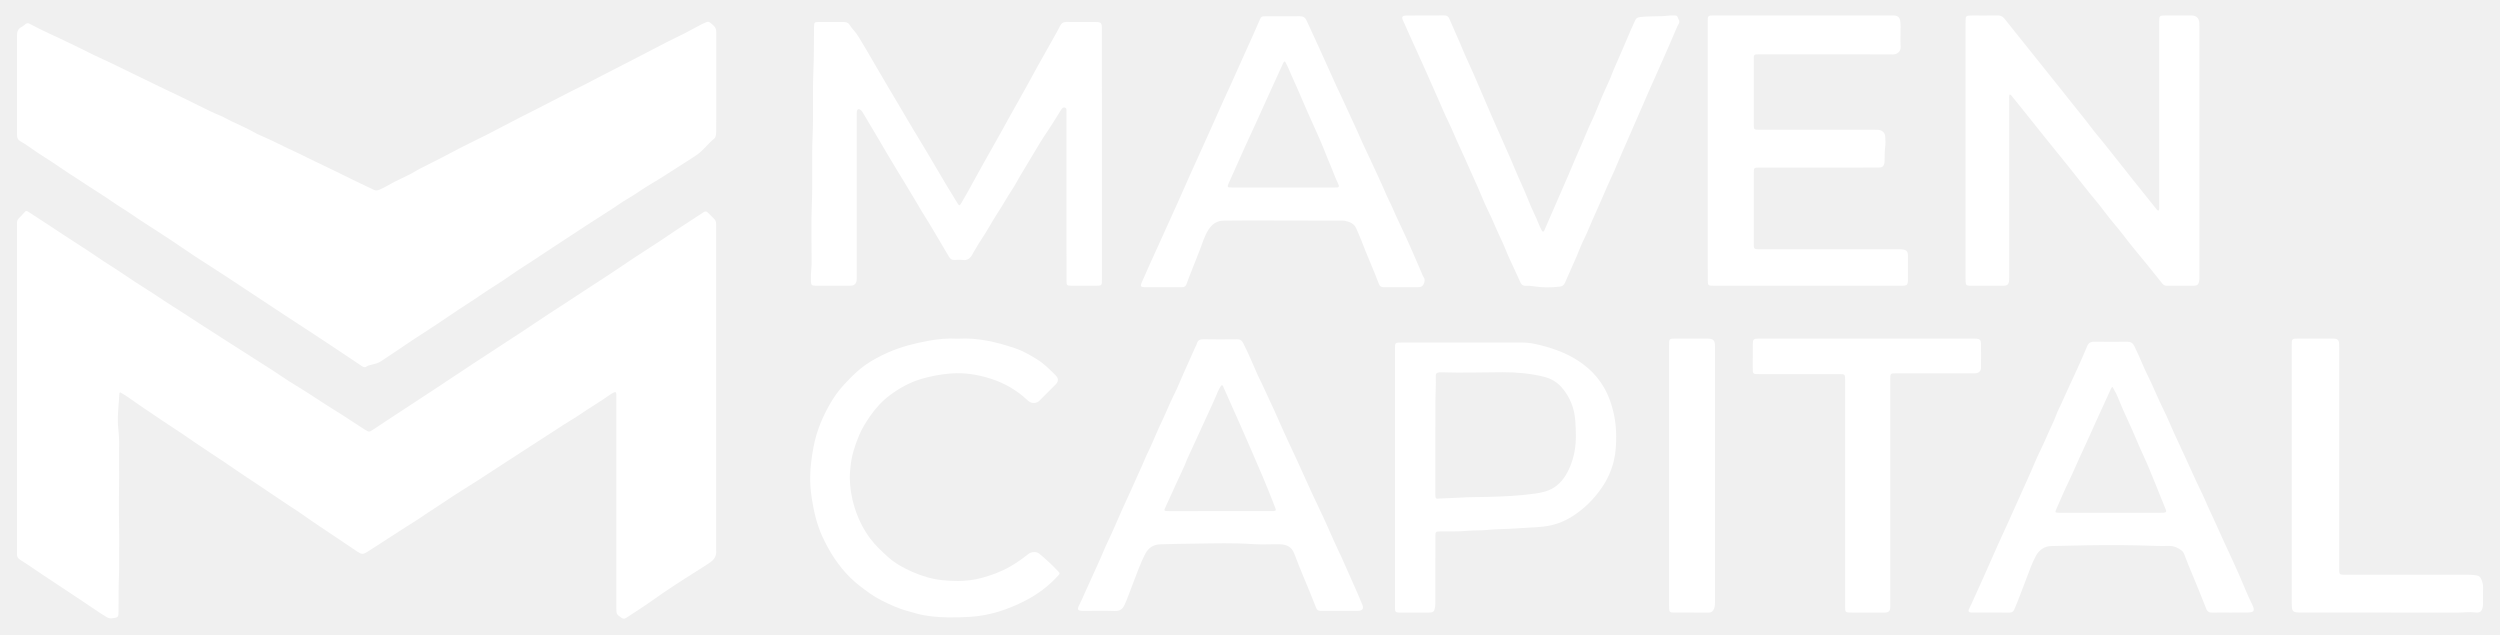
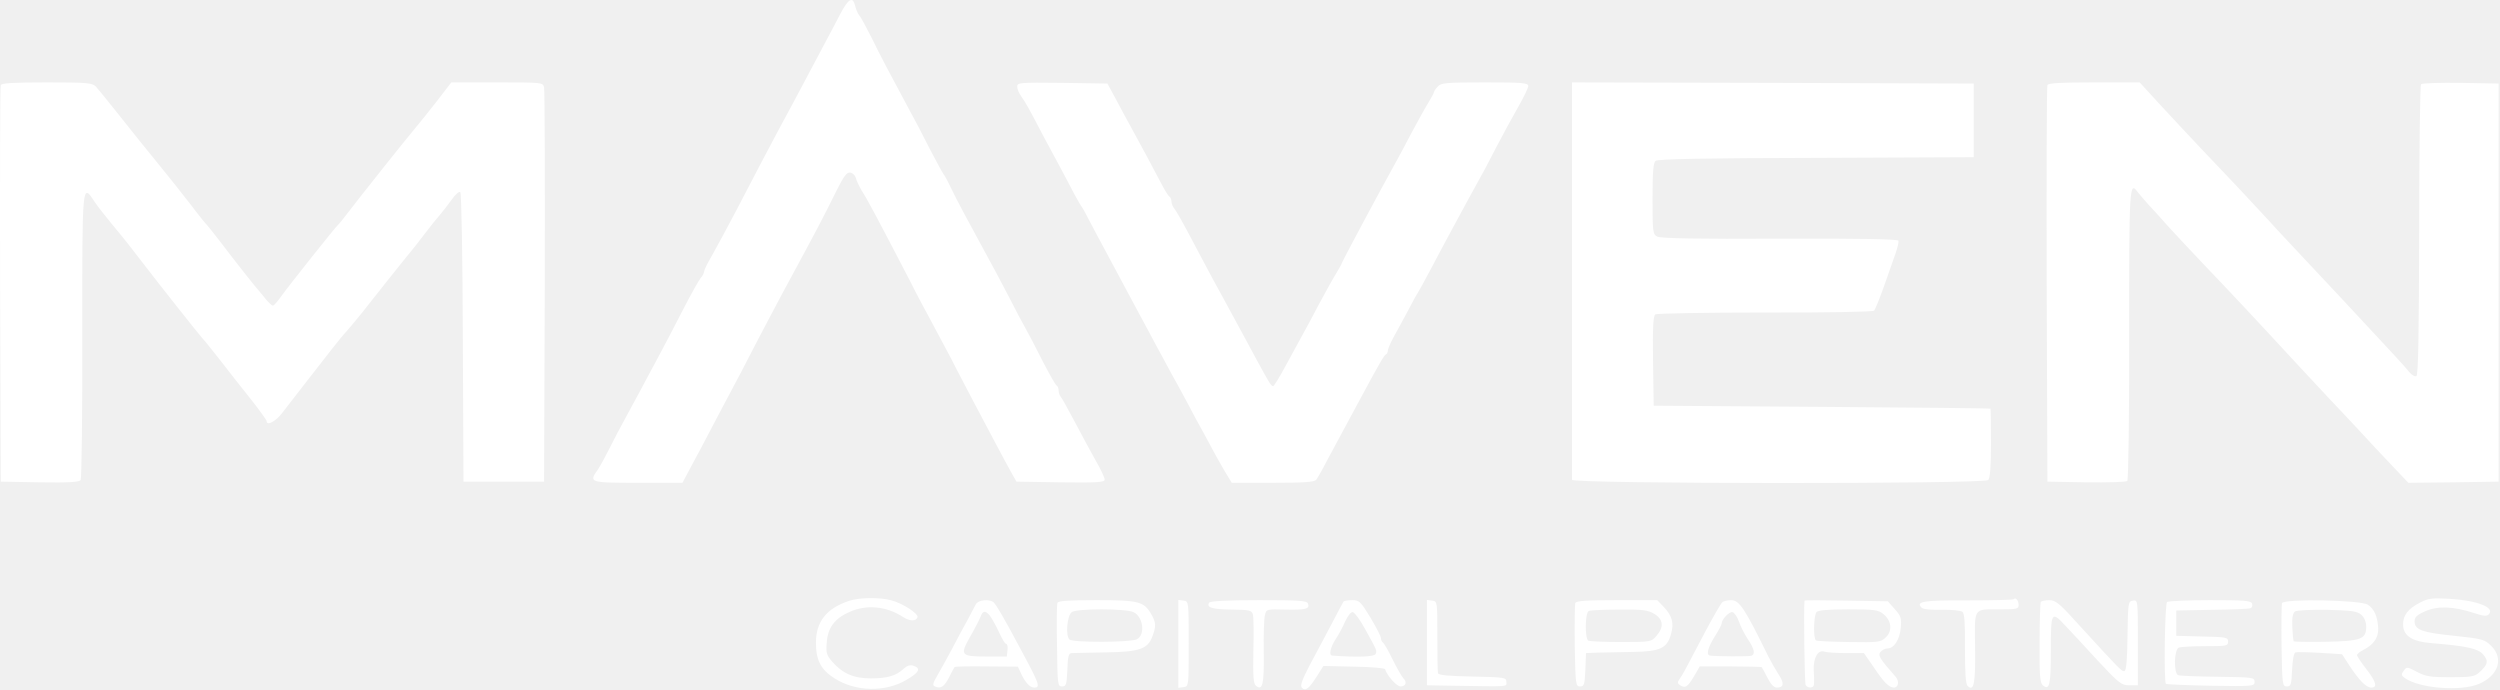
- <svg xmlns="http://www.w3.org/2000/svg" width="138" height="35" viewBox="0 0 138 35" fill="none">
-   <path d="M6.621 21.652C6.6 21.698 6.589 21.711 6.589 21.724C6.559 22.384 6.454 23.04 6.534 23.706C6.587 24.152 6.581 24.603 6.572 25.053C6.565 25.444 6.577 25.834 6.576 26.225C6.575 26.652 6.569 27.08 6.566 27.507C6.565 27.861 6.565 28.214 6.567 28.568C6.57 28.885 6.579 29.202 6.579 29.519C6.578 29.858 6.583 30.197 6.575 30.535C6.565 30.933 6.587 31.331 6.569 31.73C6.538 32.399 6.549 33.072 6.544 33.743C6.542 34.076 6.524 34.091 6.18 34.13C6.071 34.142 5.982 34.123 5.888 34.066C5.427 33.786 4.99 33.47 4.539 33.176C4.068 32.87 3.609 32.548 3.136 32.245C2.602 31.904 2.082 31.54 1.555 31.186C1.408 31.087 1.26 30.989 1.109 30.897C0.981 30.819 0.926 30.711 0.937 30.564C0.942 30.505 0.937 30.446 0.937 30.387C0.937 24.432 0.937 18.477 0.937 12.522C0.937 12.456 0.94 12.389 0.937 12.322C0.931 12.203 0.974 12.11 1.06 12.027C1.156 11.935 1.25 11.841 1.334 11.737C1.424 11.625 1.464 11.625 1.597 11.711C1.943 11.936 2.29 12.162 2.635 12.389C3.265 12.801 3.888 13.221 4.524 13.624C5.06 13.963 5.574 14.338 6.113 14.673C6.708 15.045 7.276 15.456 7.871 15.828C8.258 16.068 8.641 16.32 9.021 16.575C9.363 16.804 9.716 17.02 10.062 17.243C10.384 17.451 10.704 17.664 11.027 17.872C11.343 18.077 11.66 18.277 11.978 18.48C12.058 18.531 12.136 18.587 12.217 18.638C13.157 19.237 14.098 19.835 15.037 20.436C15.341 20.631 15.636 20.841 15.94 21.036C16.258 21.239 16.584 21.428 16.9 21.63C17.304 21.888 17.703 22.155 18.106 22.413C18.361 22.577 18.621 22.731 18.876 22.894C19.18 23.089 19.482 23.288 19.785 23.485C19.903 23.562 20.02 23.637 20.138 23.713C20.363 23.86 20.378 23.859 20.592 23.717C20.973 23.464 21.355 23.212 21.738 22.96C22.483 22.471 23.23 21.98 23.977 21.492C24.706 21.016 25.424 20.524 26.154 20.05C26.736 19.672 27.315 19.291 27.896 18.911C28.434 18.559 28.976 18.215 29.505 17.852C30.058 17.472 30.627 17.115 31.189 16.747C31.559 16.504 31.928 16.26 32.3 16.018C32.684 15.768 33.068 15.522 33.451 15.27C33.974 14.924 34.491 14.571 35.014 14.226C35.483 13.917 35.957 13.616 36.425 13.307C36.757 13.088 37.084 12.861 37.416 12.642C37.891 12.33 38.369 12.024 38.844 11.711C38.937 11.65 39.007 11.66 39.077 11.739C39.086 11.75 39.097 11.76 39.108 11.77C39.592 12.26 39.529 12.082 39.53 12.764C39.531 18.564 39.531 24.364 39.531 30.164C39.531 30.237 39.525 30.312 39.532 30.385C39.562 30.686 39.42 30.897 39.185 31.056C38.927 31.229 38.665 31.394 38.402 31.56C37.577 32.08 36.759 32.606 35.967 33.174C35.511 33.501 35.032 33.794 34.566 34.107C34.472 34.169 34.395 34.166 34.303 34.101C34.024 33.903 34.022 33.906 34.022 33.547C34.022 29.69 34.022 25.833 34.022 21.976C34.022 21.902 34.026 21.828 34.02 21.754C34.009 21.635 33.971 21.617 33.861 21.676C33.796 21.711 33.73 21.747 33.671 21.789C33.137 22.172 32.565 22.496 32.026 22.871C31.748 23.065 31.45 23.23 31.163 23.414C30.568 23.797 29.974 24.183 29.38 24.568C28.816 24.933 28.253 25.297 27.689 25.663C27.256 25.944 26.826 26.229 26.392 26.508C25.795 26.89 25.186 27.255 24.602 27.655C24.163 27.956 23.708 28.229 23.273 28.534C23.014 28.716 22.738 28.875 22.471 29.047C21.745 29.514 21.02 29.983 20.295 30.451C20.041 30.615 19.959 30.608 19.714 30.442C19.022 29.974 18.327 29.513 17.635 29.047C17.329 28.841 17.023 28.637 16.724 28.419C16.48 28.241 16.22 28.084 15.968 27.917C15.636 27.696 15.304 27.476 14.975 27.252C14.53 26.949 14.083 26.649 13.632 26.355C13.224 26.091 12.829 25.804 12.425 25.534C11.867 25.16 11.303 24.797 10.749 24.418C10.353 24.147 9.96 23.871 9.556 23.612C9.201 23.386 8.857 23.144 8.507 22.911C8.133 22.661 7.759 22.411 7.391 22.15C7.147 21.976 6.902 21.8 6.621 21.652Z" fill="white" />
-   <path d="M0.94 4.678C0.94 3.776 0.944 2.875 0.938 1.973C0.936 1.742 0.999 1.569 1.22 1.473C1.253 1.458 1.281 1.432 1.309 1.408C1.499 1.25 1.515 1.244 1.737 1.365C2.373 1.71 3.042 1.989 3.69 2.309C4.087 2.505 4.491 2.686 4.884 2.89C5.297 3.104 5.725 3.286 6.145 3.487C6.531 3.672 6.913 3.864 7.299 4.049C7.905 4.339 8.505 4.639 9.111 4.928C9.744 5.23 10.38 5.527 11.005 5.845C11.392 6.043 11.786 6.233 12.188 6.397C12.387 6.479 12.568 6.595 12.76 6.687C13.192 6.895 13.634 7.078 14.052 7.316C14.237 7.422 14.436 7.504 14.632 7.589C15.228 7.849 15.798 8.163 16.393 8.423C16.594 8.51 16.787 8.622 16.987 8.717C17.499 8.964 18.013 9.208 18.524 9.456C18.903 9.64 19.278 9.828 19.657 10.012C19.982 10.17 20.311 10.319 20.636 10.478C20.746 10.532 20.843 10.513 20.952 10.468C21.233 10.354 21.486 10.184 21.755 10.048C22.045 9.902 22.336 9.759 22.63 9.62C22.804 9.539 22.959 9.424 23.13 9.337C23.713 9.035 24.306 8.752 24.884 8.439C25.54 8.083 26.217 7.77 26.881 7.432C27.472 7.13 28.058 6.817 28.648 6.513C29.002 6.33 29.36 6.153 29.715 5.972C30.307 5.669 30.896 5.362 31.488 5.06C31.876 4.862 32.272 4.68 32.654 4.471C33.023 4.269 33.405 4.09 33.776 3.892C34.161 3.688 34.552 3.494 34.938 3.295C35.554 2.976 36.168 2.653 36.786 2.336C37.122 2.164 37.463 2.007 37.799 1.836C38.087 1.688 38.371 1.531 38.659 1.378C38.718 1.347 38.775 1.309 38.838 1.291C38.951 1.258 39.052 1.143 39.188 1.244C39.356 1.369 39.526 1.49 39.535 1.728C39.538 1.78 39.538 1.831 39.538 1.883C39.538 3.648 39.538 5.415 39.536 7.18C39.536 7.268 39.532 7.357 39.521 7.445C39.511 7.518 39.491 7.595 39.432 7.643C39.083 7.927 38.825 8.305 38.448 8.561C38.113 8.789 37.766 9 37.425 9.219C36.94 9.53 36.46 9.848 35.962 10.137C35.496 10.408 35.066 10.736 34.596 11.002C34.314 11.162 34.054 11.359 33.781 11.536C33.31 11.84 32.836 12.139 32.365 12.444C31.777 12.826 31.197 13.218 30.607 13.597C30.049 13.957 29.505 14.337 28.942 14.69C28.405 15.028 27.898 15.413 27.359 15.746C26.813 16.084 26.294 16.462 25.751 16.806C25.179 17.17 24.623 17.562 24.057 17.937C23.633 18.219 23.202 18.491 22.776 18.771C22.449 18.986 22.128 19.207 21.803 19.426C21.534 19.607 21.266 19.789 20.993 19.965C20.855 20.054 20.692 20.085 20.535 20.127C20.429 20.156 20.319 20.168 20.224 20.238C20.131 20.306 20.043 20.255 19.96 20.199C19.703 20.027 19.444 19.854 19.187 19.682C18.406 19.164 17.629 18.638 16.841 18.13C16.085 17.642 15.334 17.146 14.584 16.648C13.841 16.154 13.095 15.662 12.349 15.174C11.805 14.819 11.256 14.474 10.713 14.117C10.27 13.825 9.838 13.517 9.394 13.226C8.846 12.864 8.29 12.512 7.74 12.154C7.419 11.945 7.11 11.716 6.782 11.517C6.366 11.263 5.978 10.97 5.564 10.711C5.125 10.437 4.697 10.148 4.264 9.866C3.961 9.668 3.653 9.478 3.358 9.27C2.779 8.863 2.163 8.51 1.589 8.093C1.44 7.985 1.283 7.887 1.123 7.796C0.984 7.717 0.938 7.606 0.939 7.45C0.942 6.525 0.94 5.601 0.94 4.678Z" fill="white" />
-   <path d="M60.827 8.536C60.827 10.826 60.827 13.116 60.827 15.407C60.827 15.773 60.827 15.773 60.459 15.773C60.016 15.773 59.573 15.774 59.129 15.771C58.896 15.77 58.873 15.749 58.872 15.519C58.87 15.068 58.871 14.617 58.871 14.167C58.871 11.544 58.871 8.922 58.87 6.299C58.87 6.225 58.87 6.151 58.867 6.078C58.865 6.017 58.859 5.956 58.784 5.939C58.722 5.925 58.666 5.942 58.624 5.992C58.597 6.026 58.57 6.063 58.547 6.1C58.315 6.468 58.094 6.844 57.849 7.203C57.533 7.667 57.245 8.148 56.961 8.631C56.674 9.121 56.368 9.601 56.092 10.098C55.916 10.413 55.703 10.709 55.523 11.021C55.232 11.526 54.894 12.003 54.609 12.512C54.426 12.841 54.208 13.149 54.01 13.469C53.909 13.631 53.814 13.798 53.717 13.964C53.697 13.995 53.682 14.029 53.664 14.062C53.552 14.265 53.399 14.384 53.147 14.351C52.994 14.331 52.836 14.343 52.681 14.349C52.548 14.354 52.46 14.3 52.392 14.185C52.038 13.58 51.681 12.978 51.32 12.375C51.123 12.046 50.907 11.727 50.72 11.393C50.55 11.09 50.36 10.8 50.185 10.501C49.957 10.112 49.72 9.73 49.485 9.347C49.125 8.763 48.785 8.166 48.436 7.576C48.173 7.131 47.908 6.687 47.644 6.245C47.602 6.175 47.559 6.104 47.491 6.057C47.395 5.993 47.315 6.026 47.3 6.14C47.289 6.219 47.292 6.302 47.292 6.383C47.292 9.323 47.292 12.265 47.292 15.205C47.292 15.294 47.296 15.383 47.288 15.471C47.268 15.654 47.152 15.765 46.967 15.77C46.715 15.777 46.464 15.773 46.212 15.773C45.813 15.773 45.414 15.775 45.015 15.771C44.808 15.769 44.767 15.728 44.763 15.525C44.76 15.281 44.76 15.038 44.786 14.795C44.8 14.671 44.802 14.545 44.802 14.419C44.803 13.377 44.769 12.333 44.813 11.293C44.866 10.023 44.8 8.752 44.856 7.483C44.909 6.294 44.849 5.105 44.899 3.918C44.935 3.098 44.923 2.279 44.935 1.46C44.939 1.242 44.962 1.217 45.178 1.216C45.636 1.213 46.095 1.216 46.553 1.214C46.685 1.214 46.813 1.24 46.885 1.355C47.03 1.588 47.237 1.772 47.378 2.008C47.681 2.514 47.99 3.017 48.28 3.532C48.49 3.905 48.718 4.268 48.929 4.641C49.206 5.128 49.509 5.599 49.786 6.085C50.229 6.859 50.702 7.617 51.159 8.384C51.522 8.993 51.878 9.605 52.24 10.213C52.439 10.549 52.644 10.882 52.851 11.214C52.948 11.37 52.971 11.369 53.067 11.205C53.328 10.76 53.581 10.309 53.826 9.854C54.123 9.302 54.437 8.759 54.743 8.213C54.906 7.924 55.068 7.635 55.231 7.345C55.577 6.727 55.91 6.102 56.266 5.488C56.61 4.894 56.927 4.286 57.261 3.686C57.561 3.143 57.868 2.605 58.171 2.065C58.286 1.859 58.405 1.655 58.509 1.444C58.586 1.288 58.688 1.21 58.871 1.212C59.411 1.219 59.95 1.213 60.489 1.216C60.773 1.217 60.824 1.267 60.824 1.555C60.825 2.758 60.825 3.963 60.825 5.167C60.827 6.29 60.827 7.412 60.827 8.536Z" fill="white" />
-   <path d="M119.164 11.621C119.203 11.519 119.186 11.423 119.186 11.328C119.187 7.967 119.187 4.604 119.187 1.243C119.187 0.854 119.187 0.854 119.577 0.854C120.042 0.854 120.508 0.852 120.973 0.854C121.232 0.855 121.38 0.994 121.402 1.255C121.408 1.329 121.406 1.403 121.406 1.477C121.406 6.064 121.406 10.652 121.406 15.24C121.406 15.336 121.41 15.434 121.393 15.527C121.363 15.7 121.282 15.77 121.107 15.771C120.611 15.775 120.117 15.771 119.621 15.774C119.508 15.775 119.424 15.734 119.354 15.646C119.074 15.294 118.793 14.943 118.509 14.593C118.092 14.077 117.656 13.574 117.258 13.044C116.908 12.578 116.51 12.15 116.165 11.68C115.899 11.318 115.601 10.979 115.32 10.628C114.915 10.121 114.513 9.61 114.108 9.103C113.683 8.574 113.255 8.047 112.829 7.519C112.455 7.054 112.084 6.586 111.71 6.12C111.511 5.872 111.315 5.623 111.113 5.379C111.065 5.32 111.028 5.243 110.935 5.212C110.89 5.312 110.908 5.408 110.908 5.5C110.906 8.714 110.906 11.928 110.906 15.141C110.906 15.259 110.912 15.378 110.902 15.496C110.884 15.694 110.801 15.771 110.602 15.773C109.982 15.775 109.361 15.776 108.739 15.773C108.548 15.771 108.51 15.727 108.5 15.535C108.496 15.468 108.499 15.401 108.499 15.335C108.499 10.644 108.499 5.952 108.499 1.261C108.499 0.855 108.499 0.855 108.896 0.855C109.354 0.855 109.812 0.86 110.27 0.852C110.424 0.85 110.538 0.9 110.636 1.017C110.826 1.243 111 1.483 111.188 1.71C111.442 2.018 111.686 2.333 111.936 2.643C112.227 3.005 112.517 3.368 112.806 3.731C113.34 4.399 113.879 5.064 114.407 5.736C114.753 6.176 115.114 6.607 115.449 7.056C115.669 7.352 115.916 7.628 116.146 7.916C116.684 8.591 117.216 9.27 117.754 9.945C118.186 10.487 118.621 11.027 119.055 11.569C119.078 11.594 119.104 11.62 119.164 11.621Z" fill="white" />
-   <path d="M94.266 8.312C94.266 5.948 94.266 3.582 94.266 1.218C94.266 0.853 94.266 0.852 94.636 0.852C97.911 0.852 101.185 0.852 104.46 0.852C104.783 0.852 104.882 0.944 104.907 1.278C104.916 1.396 104.911 1.515 104.911 1.633C104.911 1.95 104.898 2.269 104.916 2.585C104.93 2.832 104.736 3.007 104.49 3.005C103.041 2.994 101.593 3 100.144 3C99.146 3 98.147 3 97.151 3C97.085 3 97.017 3.001 96.951 3.002C96.862 3.004 96.814 3.047 96.811 3.137C96.81 3.196 96.809 3.255 96.809 3.314C96.809 4.489 96.809 5.664 96.809 6.839C96.809 7.161 96.81 7.162 97.124 7.162C99.224 7.162 101.322 7.162 103.422 7.162C103.504 7.162 103.584 7.16 103.666 7.165C103.898 7.179 104.056 7.327 104.067 7.557C104.076 7.741 104.086 7.928 104.062 8.11C104.032 8.338 104.034 8.567 104.031 8.795C104.031 8.847 104.031 8.899 104.025 8.95C103.996 9.175 103.919 9.247 103.695 9.249C103.23 9.251 102.764 9.25 102.298 9.25C100.597 9.25 98.898 9.25 97.198 9.25C97.176 9.25 97.153 9.25 97.131 9.25C96.814 9.251 96.809 9.255 96.809 9.571C96.809 10.864 96.809 12.158 96.809 13.45C96.809 13.495 96.808 13.539 96.811 13.584C96.823 13.721 96.847 13.746 96.988 13.757C97.054 13.762 97.122 13.759 97.188 13.759C99.709 13.759 102.229 13.759 104.75 13.759C104.839 13.759 104.928 13.757 105.015 13.768C105.233 13.794 105.316 13.883 105.317 14.099C105.321 14.557 105.321 15.015 105.317 15.473C105.315 15.717 105.261 15.771 105.013 15.771C103.963 15.773 102.913 15.773 101.865 15.773C99.455 15.773 97.046 15.773 94.636 15.773C94.269 15.773 94.269 15.773 94.269 15.406C94.266 13.042 94.266 10.677 94.266 8.312Z" fill="white" />
-   <path d="M73.926 33.72C73.586 33.72 73.247 33.718 72.906 33.721C72.772 33.722 72.698 33.677 72.645 33.541C72.427 32.977 72.196 32.417 71.961 31.86C71.778 31.424 71.603 30.985 71.437 30.543C71.302 30.186 71.009 30.05 70.649 30.044C70.154 30.036 69.657 30.069 69.164 30.035C68.108 29.963 67.051 29.994 65.995 30.008C65.346 30.016 64.697 30.026 64.047 30.046C63.677 30.058 63.397 30.231 63.216 30.576C62.932 31.122 62.742 31.704 62.515 32.273C62.367 32.642 62.246 33.022 62.078 33.384C61.971 33.617 61.824 33.734 61.548 33.726C60.965 33.708 60.38 33.721 59.796 33.72C59.472 33.719 59.442 33.656 59.586 33.372C59.723 33.103 59.838 32.823 59.963 32.549C60.176 32.078 60.388 31.607 60.603 31.138C60.688 30.95 60.774 30.762 60.851 30.572C61.06 30.058 61.319 29.567 61.535 29.058C61.665 28.752 61.797 28.448 61.934 28.145C62.238 27.473 62.555 26.806 62.848 26.129C62.95 25.892 63.067 25.663 63.162 25.422C63.269 25.148 63.411 24.887 63.531 24.618C63.743 24.146 63.937 23.666 64.161 23.202C64.387 22.737 64.569 22.253 64.803 21.793C65.003 21.398 65.164 20.985 65.345 20.581C65.561 20.095 65.779 19.61 65.996 19.125C66.018 19.079 66.049 19.034 66.061 18.985C66.108 18.784 66.231 18.724 66.433 18.727C67.046 18.738 67.66 18.737 68.273 18.729C68.451 18.726 68.547 18.785 68.63 18.95C68.918 19.525 69.172 20.113 69.425 20.702C69.501 20.878 69.598 21.044 69.676 21.219C69.969 21.872 70.286 22.514 70.571 23.171C70.913 23.956 71.281 24.728 71.64 25.505C71.9 26.068 72.15 26.636 72.41 27.2C72.688 27.803 72.985 28.397 73.253 29.005C73.378 29.287 73.503 29.571 73.629 29.852C73.77 30.169 73.926 30.479 74.068 30.795C74.372 31.476 74.677 32.157 74.976 32.84C75.053 33.015 75.116 33.197 75.197 33.371C75.297 33.584 75.211 33.714 74.969 33.719C74.621 33.725 74.274 33.72 73.926 33.72ZM67.452 21.264C67.408 21.27 67.395 21.307 67.375 21.337C67.264 21.504 67.194 21.691 67.117 21.875C66.974 22.214 66.814 22.547 66.662 22.882C66.472 23.298 66.281 23.715 66.09 24.129C65.899 24.546 65.705 24.959 65.517 25.375C65.471 25.475 65.442 25.583 65.396 25.684C65.23 26.046 65.061 26.406 64.894 26.768C64.718 27.149 64.551 27.535 64.371 27.914C64.229 28.21 64.226 28.213 64.547 28.213C66.409 28.213 68.269 28.213 70.131 28.212C70.183 28.212 70.234 28.215 70.286 28.211C70.425 28.2 70.45 28.17 70.401 28.047C70.175 27.479 69.955 26.907 69.716 26.345C69.318 25.408 68.91 24.476 68.501 23.544C68.181 22.815 67.854 22.089 67.53 21.361C67.513 21.323 67.506 21.274 67.452 21.264Z" fill="white" />
-   <path d="M70.802 0.897C71.112 0.897 71.422 0.9 71.733 0.896C71.923 0.892 72.048 0.959 72.128 1.146C72.339 1.626 72.577 2.093 72.786 2.573C73.058 3.195 73.354 3.806 73.624 4.428C73.818 4.874 74.044 5.307 74.24 5.753C74.51 6.367 74.81 6.967 75.075 7.584C75.251 7.997 75.457 8.398 75.643 8.809C75.948 9.481 76.273 10.143 76.558 10.825C76.644 11.028 76.757 11.22 76.845 11.424C76.987 11.756 77.133 12.088 77.292 12.412C77.494 12.823 77.677 13.241 77.865 13.659C78.079 14.137 78.281 14.621 78.489 15.1C78.517 15.168 78.544 15.239 78.585 15.299C78.679 15.436 78.638 15.571 78.578 15.698C78.521 15.817 78.41 15.854 78.282 15.853C77.964 15.851 77.646 15.853 77.328 15.853C77.018 15.853 76.708 15.85 76.397 15.854C76.255 15.857 76.169 15.815 76.114 15.669C75.807 14.854 75.44 14.063 75.137 13.246C75.06 13.039 74.957 12.842 74.876 12.636C74.762 12.342 74.5 12.239 74.215 12.184C74.164 12.175 74.111 12.179 74.06 12.179C72.368 12.176 70.674 12.171 68.982 12.169C68.51 12.169 68.036 12.177 67.563 12.178C67.18 12.179 66.907 12.367 66.708 12.678C66.471 13.05 66.361 13.475 66.198 13.879C66.064 14.214 65.933 14.551 65.8 14.886C65.698 15.147 65.59 15.407 65.5 15.672C65.453 15.809 65.372 15.856 65.236 15.854C64.548 15.852 63.862 15.856 63.174 15.852C62.971 15.851 62.936 15.791 63.018 15.605C63.328 14.903 63.637 14.201 63.96 13.506C64.328 12.716 64.67 11.915 65.037 11.125C65.245 10.677 65.433 10.218 65.638 9.769C66.006 8.964 66.365 8.153 66.732 7.347C67.02 6.716 67.297 6.081 67.581 5.449C67.693 5.2 67.812 4.953 67.924 4.704C68.143 4.221 68.358 3.735 68.576 3.251C68.769 2.821 68.966 2.39 69.159 1.959C69.285 1.676 69.412 1.394 69.532 1.109C69.611 0.922 69.634 0.899 69.846 0.898C70.167 0.896 70.484 0.897 70.802 0.897ZM70.934 3.392C70.873 3.399 70.855 3.433 70.84 3.467C70.595 4.003 70.35 4.539 70.106 5.076C69.843 5.653 69.585 6.231 69.32 6.807C69.104 7.276 68.888 7.745 68.674 8.214C68.393 8.831 68.118 9.451 67.844 10.071C67.726 10.337 67.729 10.35 68.025 10.35C69.908 10.351 71.791 10.35 73.675 10.35C73.727 10.35 73.778 10.35 73.83 10.345C73.897 10.339 73.918 10.296 73.901 10.236C73.889 10.194 73.871 10.153 73.852 10.113C73.722 9.857 73.634 9.582 73.52 9.318C73.259 8.717 73.039 8.098 72.766 7.5C72.352 6.595 71.954 5.682 71.563 4.766C71.458 4.521 71.336 4.287 71.238 4.039C71.149 3.815 71.046 3.599 70.934 3.392Z" fill="white" />
-   <path d="M123.101 33.814C122.776 33.814 122.45 33.806 122.126 33.816C121.948 33.821 121.845 33.768 121.777 33.589C121.539 32.969 121.283 32.356 121.03 31.743C120.87 31.355 120.705 30.967 120.561 30.572C120.513 30.438 120.398 30.363 120.286 30.294C120.114 30.187 119.926 30.128 119.718 30.134C119.481 30.141 119.244 30.142 119.009 30.134C117.753 30.087 116.496 30.08 115.241 30.1C114.569 30.111 113.896 30.123 113.225 30.142C112.847 30.153 112.558 30.359 112.375 30.695C112.153 31.105 112.01 31.549 111.84 31.982C111.625 32.532 111.429 33.089 111.194 33.631C111.139 33.76 111.066 33.814 110.929 33.814C110.241 33.811 109.554 33.812 108.866 33.812C108.836 33.812 108.806 33.812 108.777 33.808C108.669 33.788 108.638 33.74 108.681 33.636C108.725 33.526 108.784 33.424 108.834 33.316C109.054 32.832 109.273 32.349 109.49 31.864C109.678 31.447 109.861 31.029 110.046 30.61C110.136 30.408 110.225 30.205 110.316 30.003C110.692 29.175 111.075 28.353 111.44 27.522C111.733 26.853 112.047 26.194 112.327 25.52C112.517 25.064 112.753 24.627 112.946 24.172C113.13 23.736 113.353 23.318 113.515 22.874C113.589 22.673 113.694 22.485 113.781 22.29C114.06 21.654 114.361 21.029 114.647 20.398C114.839 19.974 115.03 19.55 115.206 19.121C115.282 18.934 115.396 18.861 115.592 18.863C116.205 18.869 116.819 18.868 117.432 18.864C117.614 18.863 117.724 18.926 117.812 19.099C117.991 19.455 118.145 19.822 118.304 20.186C118.375 20.349 118.446 20.511 118.525 20.668C118.852 21.314 119.112 21.99 119.438 22.637C119.644 23.045 119.811 23.472 120.001 23.888C120.209 24.345 120.425 24.798 120.634 25.254C120.834 25.689 121.029 26.128 121.23 26.563C121.346 26.817 121.468 27.07 121.593 27.32C121.693 27.518 121.769 27.726 121.862 27.927C122.15 28.534 122.42 29.149 122.699 29.76C122.901 30.202 123.111 30.644 123.311 31.087C123.534 31.578 123.756 32.069 123.956 32.57C124.065 32.844 124.196 33.109 124.324 33.376C124.486 33.716 124.43 33.81 124.055 33.811C123.736 33.814 123.418 33.814 123.101 33.814ZM116.612 21.358C116.547 21.391 116.532 21.443 116.512 21.489C116.229 22.104 115.948 22.721 115.668 23.337C115.442 23.834 115.225 24.336 114.991 24.829C114.7 25.443 114.442 26.07 114.145 26.681C113.923 27.138 113.731 27.611 113.522 28.075C113.426 28.29 113.431 28.301 113.67 28.305C113.7 28.305 113.729 28.305 113.759 28.305C115.592 28.305 117.425 28.305 119.258 28.305C119.316 28.305 119.377 28.307 119.434 28.301C119.575 28.288 119.598 28.248 119.544 28.113C119.355 27.641 119.166 27.168 118.973 26.698C118.767 26.2 118.572 25.696 118.344 25.208C118.043 24.566 117.786 23.907 117.486 23.265C117.273 22.81 117.071 22.351 116.885 21.885C116.811 21.704 116.706 21.537 116.612 21.358Z" fill="white" />
-   <path d="M77.003 26.362C77.003 23.998 77.003 21.634 77.003 19.27C77.003 18.909 77.003 18.909 77.354 18.909C79.556 18.909 81.759 18.91 83.961 18.907C84.229 18.907 84.493 18.932 84.752 18.989C85.571 19.172 86.36 19.432 87.075 19.888C87.91 20.421 88.518 21.136 88.859 22.074C89.095 22.72 89.212 23.381 89.213 24.068C89.214 24.527 89.194 24.982 89.085 25.43C88.954 25.975 88.727 26.473 88.409 26.935C87.975 27.563 87.442 28.088 86.8 28.498C86.314 28.808 85.783 29.001 85.207 29.066C84.715 29.121 84.221 29.127 83.728 29.166C83.161 29.21 82.593 29.199 82.027 29.257C81.695 29.292 81.362 29.267 81.033 29.3C80.516 29.353 80 29.323 79.483 29.335C79.251 29.34 79.233 29.356 79.233 29.593C79.231 30.805 79.233 32.016 79.231 33.228C79.231 33.324 79.23 33.42 79.215 33.515C79.174 33.766 79.117 33.814 78.865 33.814C78.333 33.816 77.8 33.815 77.269 33.815C77.239 33.815 77.21 33.816 77.18 33.812C77.045 33.798 77.016 33.772 77.005 33.634C76.999 33.561 77.003 33.486 77.003 33.413C77.003 31.061 77.003 28.712 77.003 26.362ZM79.231 24.563C79.231 24.815 79.231 25.066 79.231 25.317C79.231 25.975 79.233 26.632 79.23 27.29C79.229 27.566 79.284 27.531 79.461 27.519C79.829 27.493 80.198 27.498 80.566 27.471C81.081 27.433 81.598 27.444 82.114 27.43C82.993 27.406 83.868 27.369 84.739 27.245C85.099 27.193 85.454 27.118 85.766 26.92C86.217 26.637 86.484 26.204 86.68 25.727C86.895 25.203 86.987 24.651 86.989 24.085C86.99 23.797 86.976 23.51 86.956 23.223C86.905 22.529 86.666 21.919 86.211 21.392C85.945 21.084 85.605 20.89 85.22 20.796C84.472 20.613 83.71 20.544 82.938 20.547C81.822 20.549 80.707 20.589 79.591 20.552C79.539 20.55 79.487 20.549 79.436 20.556C79.3 20.573 79.252 20.621 79.255 20.757C79.271 21.223 79.235 21.686 79.234 22.151C79.23 22.953 79.231 23.759 79.231 24.563Z" fill="white" />
-   <path d="M78.698 0.854C79.038 0.854 79.377 0.857 79.718 0.851C79.863 0.849 79.95 0.903 80.006 1.039C80.243 1.603 80.505 2.156 80.737 2.724C80.924 3.181 81.144 3.625 81.341 4.079C81.621 4.721 81.894 5.367 82.171 6.011C82.287 6.283 82.405 6.553 82.524 6.823C82.632 7.066 82.743 7.307 82.848 7.551C83.086 8.107 83.346 8.655 83.574 9.214C83.839 9.863 84.151 10.491 84.404 11.145C84.527 11.461 84.682 11.764 84.818 12.076C84.909 12.285 84.986 12.501 85.096 12.703C85.117 12.741 85.133 12.789 85.187 12.783C85.228 12.778 85.237 12.736 85.253 12.703C85.424 12.31 85.595 11.917 85.765 11.525C86.036 10.903 86.309 10.282 86.578 9.658C86.791 9.163 86.992 8.663 87.215 8.172C87.445 7.661 87.639 7.135 87.885 6.63C87.979 6.437 88.062 6.239 88.14 6.04C88.352 5.505 88.583 4.978 88.827 4.456C88.936 4.223 89.013 3.975 89.121 3.74C89.427 3.06 89.711 2.371 90.007 1.687C90.089 1.497 90.182 1.313 90.262 1.123C90.318 0.986 90.416 0.955 90.555 0.939C90.968 0.891 91.38 0.908 91.793 0.891C91.984 0.882 92.173 0.844 92.366 0.854C92.454 0.858 92.572 0.838 92.6 0.935C92.633 1.053 92.755 1.157 92.669 1.305C92.577 1.463 92.511 1.635 92.438 1.806C92.198 2.377 91.945 2.944 91.695 3.511C91.486 3.984 91.272 4.454 91.064 4.927C90.891 5.317 90.722 5.712 90.552 6.104C90.318 6.638 90.084 7.172 89.853 7.707C89.651 8.175 89.438 8.637 89.246 9.109C89.082 9.512 88.888 9.903 88.713 10.301C88.489 10.807 88.282 11.319 88.048 11.821C87.825 12.296 87.646 12.788 87.41 13.257C87.261 13.553 87.153 13.869 87.021 14.173C86.812 14.653 86.595 15.129 86.386 15.609C86.329 15.738 86.244 15.804 86.103 15.821C85.616 15.88 85.13 15.879 84.647 15.802C84.506 15.779 84.368 15.77 84.228 15.776C84.084 15.782 83.992 15.731 83.931 15.597C83.806 15.315 83.673 15.034 83.544 14.753C83.407 14.451 83.258 14.154 83.138 13.845C82.953 13.37 82.714 12.919 82.517 12.45C82.391 12.152 82.256 11.856 82.112 11.565C81.918 11.175 81.764 10.766 81.59 10.368C81.46 10.071 81.324 9.777 81.191 9.481C80.979 9.009 80.776 8.536 80.556 8.069C80.341 7.616 80.161 7.148 79.939 6.697C79.746 6.307 79.581 5.903 79.405 5.505C79.16 4.952 78.919 4.398 78.671 3.846C78.355 3.14 78.034 2.435 77.714 1.73C77.625 1.535 77.548 1.336 77.452 1.145C77.349 0.939 77.405 0.86 77.637 0.857C77.988 0.851 78.343 0.854 78.698 0.854Z" fill="white" />
-   <path d="M52.863 18.696C53.979 18.628 55.04 18.884 56.079 19.24C56.482 19.378 56.854 19.598 57.222 19.822C57.62 20.064 57.938 20.388 58.263 20.71C58.441 20.887 58.44 21.052 58.264 21.23C57.968 21.529 57.67 21.826 57.372 22.122C57.229 22.264 56.993 22.286 56.824 22.174C56.768 22.138 56.718 22.093 56.67 22.048C56.101 21.526 55.445 21.148 54.713 20.911C53.99 20.678 53.247 20.558 52.488 20.616C51.93 20.659 51.38 20.761 50.838 20.923C50.205 21.113 49.641 21.428 49.12 21.817C48.688 22.139 48.324 22.542 48.017 22.989C47.792 23.319 47.579 23.654 47.425 24.025C47.192 24.586 47.002 25.156 46.949 25.767C46.932 25.959 46.906 26.147 46.907 26.34C46.913 26.912 47.003 27.471 47.174 28.016C47.368 28.632 47.648 29.209 48.036 29.727C48.316 30.1 48.657 30.42 49.002 30.732C49.412 31.101 49.892 31.365 50.395 31.582C50.918 31.807 51.46 31.97 52.031 32.027C52.31 32.054 52.589 32.074 52.871 32.071C53.316 32.069 53.761 32.016 54.184 31.902C54.731 31.755 55.266 31.559 55.764 31.271C56.116 31.068 56.448 30.839 56.762 30.581C56.919 30.454 57.209 30.433 57.361 30.558C57.727 30.858 58.073 31.178 58.398 31.523C58.522 31.655 58.513 31.659 58.392 31.792C57.873 32.361 57.261 32.818 56.583 33.163C55.638 33.644 54.642 33.982 53.566 34.049C53.152 34.075 52.74 34.087 52.327 34.08C51.744 34.069 51.165 34.024 50.595 33.869C50.16 33.75 49.726 33.635 49.313 33.45C48.861 33.248 48.413 33.041 48.01 32.751C47.639 32.484 47.27 32.218 46.942 31.892C46.276 31.233 45.785 30.465 45.395 29.619C45.08 28.934 44.918 28.21 44.804 27.471C44.744 27.084 44.718 26.695 44.723 26.302C44.729 25.777 44.8 25.261 44.893 24.744C45.064 23.776 45.445 22.893 45.955 22.062C46.21 21.646 46.532 21.28 46.876 20.932C47.157 20.648 47.442 20.374 47.77 20.145C48.166 19.87 48.591 19.646 49.03 19.453C49.737 19.141 50.48 18.953 51.238 18.814C51.776 18.712 52.319 18.664 52.863 18.696Z" fill="white" />
-   <path d="M101.851 27.22C101.851 25.144 101.851 23.069 101.851 20.992C101.851 20.653 101.851 20.651 101.509 20.651C100.045 20.651 98.583 20.651 97.119 20.651C96.748 20.651 96.75 20.651 96.752 20.291C96.755 19.877 96.752 19.463 96.754 19.05C96.755 18.721 96.784 18.691 97.103 18.69C97.362 18.689 97.621 18.69 97.879 18.69C101.53 18.69 105.18 18.69 108.831 18.69C108.927 18.69 109.023 18.686 109.118 18.696C109.278 18.713 109.349 18.779 109.35 18.937C109.356 19.395 109.356 19.853 109.35 20.311C109.348 20.476 109.236 20.583 109.073 20.602C108.999 20.611 108.925 20.607 108.851 20.607C107.462 20.607 106.073 20.607 104.683 20.607C104.343 20.607 104.342 20.608 104.342 20.952C104.342 25.075 104.342 29.197 104.342 33.319C104.342 33.408 104.345 33.497 104.337 33.585C104.323 33.726 104.252 33.794 104.108 33.81C104.05 33.817 103.991 33.814 103.932 33.814C103.363 33.814 102.794 33.814 102.225 33.814C101.852 33.814 101.851 33.812 101.851 33.448C101.851 31.69 101.851 29.932 101.851 28.174C101.851 27.855 101.851 27.537 101.851 27.22Z" fill="white" />
-   <path d="M126.504 26.201C126.504 23.823 126.504 21.443 126.504 19.064C126.504 18.695 126.509 18.69 126.872 18.69C127.478 18.69 128.084 18.69 128.69 18.69C128.764 18.69 128.838 18.69 128.911 18.699C129.028 18.713 129.099 18.785 129.112 18.902C129.123 18.997 129.122 19.093 129.122 19.189C129.122 23.245 129.122 27.302 129.122 31.358C129.122 31.727 129.122 31.727 129.486 31.727C131.756 31.727 134.024 31.727 136.293 31.727C136.441 31.727 136.587 31.738 136.733 31.768C136.846 31.792 136.909 31.852 136.958 31.956C137.034 32.113 137.07 32.272 137.065 32.446C137.056 32.727 137.064 33.008 137.062 33.288C137.062 33.362 137.061 33.437 137.046 33.508C136.986 33.764 136.901 33.839 136.642 33.806C136.316 33.766 135.993 33.816 135.669 33.815C132.786 33.811 129.905 33.812 127.022 33.812C126.545 33.812 126.505 33.772 126.505 33.294C126.504 30.93 126.504 28.566 126.504 26.201Z" fill="white" />
-   <path d="M92.133 26.252C92.133 23.859 92.133 21.464 92.133 19.071C92.133 18.691 92.134 18.69 92.516 18.69C93.085 18.69 93.654 18.689 94.223 18.69C94.582 18.691 94.667 18.773 94.668 19.135C94.669 20.79 94.669 22.444 94.669 24.099C94.669 27.121 94.669 30.142 94.669 33.164C94.669 33.305 94.671 33.444 94.623 33.58C94.572 33.728 94.48 33.815 94.314 33.815C93.664 33.812 93.014 33.816 92.364 33.812C92.182 33.811 92.145 33.769 92.135 33.589C92.132 33.515 92.134 33.441 92.134 33.367C92.133 30.995 92.133 28.623 92.133 26.252Z" fill="white" />
+ <svg xmlns="http://www.w3.org/2000/svg" width="457" height="126" viewBox="0 0 457 126" fill="none">
+   <path d="M153.615 2.529C152.865 4.002 151.345 6.862 150.215 8.965C149.115 11.026 147.265 14.56 146.085 16.747C144.905 18.934 143.305 21.963 142.465 23.477C140.535 27.094 138.095 31.721 134.515 38.62C132.875 41.733 130.895 45.392 130.135 46.738C129.335 48.084 128.705 49.388 128.705 49.64C128.705 49.893 128.455 50.44 128.115 50.776C127.785 51.155 126.345 53.721 124.915 56.497C123.485 59.273 121.725 62.68 120.965 64.068C118.735 68.275 115.405 74.458 114.185 76.687C113.555 77.823 112.335 80.094 111.535 81.735C110.735 83.333 109.725 85.184 109.305 85.815C107.585 88.213 107.705 88.255 116.625 88.255H124.755L125.715 86.446C126.225 85.479 126.855 84.301 127.105 83.838C127.355 83.375 127.735 82.702 127.905 82.366C130.385 77.655 132.915 72.817 134.005 70.798C134.765 69.41 135.945 67.139 136.655 65.751C138.305 62.512 143.185 53.258 145.495 49.052C149.075 42.448 151.015 38.746 152.775 35.129C154.255 32.184 154.755 31.469 155.425 31.553C155.895 31.637 156.315 32.058 156.435 32.479C156.525 32.941 157.025 33.993 157.535 34.876C158.455 36.264 160.105 39.335 166.375 51.407C167.545 53.763 169.145 56.749 169.865 58.053C170.575 59.357 171.335 60.787 171.545 61.208C171.755 61.629 172.345 62.722 172.855 63.648C173.355 64.573 174.245 66.256 174.825 67.433C175.415 68.569 176.805 71.219 177.905 73.322C178.995 75.383 180.885 78.917 182.025 81.104C183.205 83.291 184.505 85.773 184.975 86.572L185.815 88.044L193.855 88.171C200.625 88.255 201.935 88.171 201.935 87.666C201.935 87.329 201.215 85.773 200.285 84.175C199.405 82.618 197.685 79.421 196.465 77.108C195.235 74.794 194.105 72.733 193.895 72.523C193.685 72.271 193.515 71.766 193.515 71.387C193.515 70.967 193.345 70.588 193.175 70.504C192.965 70.42 191.835 68.401 190.565 65.961C189.345 63.521 187.955 60.871 187.495 60.072C187.035 59.273 185.605 56.623 184.385 54.183C183.115 51.744 181.315 48.337 180.345 46.612C176.515 39.587 174.915 36.601 173.865 34.413C173.275 33.152 172.645 32.016 172.515 31.89C172.385 31.763 171.255 29.702 169.985 27.263C168.765 24.823 167.085 21.626 166.245 20.112C162.875 13.844 160.855 10.059 159.305 6.862C158.375 5.011 157.405 3.202 157.115 2.866C156.815 2.529 156.485 1.73 156.315 1.057C155.895 -0.71 155.095 -0.289 153.615 2.529Z" fill="white" />
+   <path d="M0.145 15.569C0.015 15.863 -0.025 32.309 0.015 52.08L0.145 88.043L7.255 88.171C12.685 88.254 14.455 88.129 14.745 87.749C14.915 87.456 15.085 75.552 15.035 61.334C15.035 33.194 14.995 33.404 17.265 36.852C17.855 37.736 19.375 39.67 20.635 41.185C22.745 43.709 23.835 45.097 26.445 48.505C28.755 51.532 36.375 61.166 36.965 61.797C37.305 62.133 38.815 64.025 40.335 65.96C41.845 67.895 44.325 71.093 45.925 73.07C47.485 75.046 48.745 76.812 48.745 76.981C48.745 77.906 50.385 77.066 51.565 75.51C52.325 74.541 54.215 72.102 55.775 70.082C57.335 68.106 59.565 65.246 60.695 63.773C61.835 62.343 62.975 60.913 63.225 60.703C63.475 60.45 64.735 58.935 66.045 57.337C73.075 48.42 75.095 45.98 75.265 45.77C75.385 45.644 76.435 44.34 77.575 42.825C78.715 41.312 80.015 39.712 80.435 39.251C80.855 38.788 81.785 37.568 82.495 36.6C83.215 35.548 83.925 34.917 84.145 35.129C84.355 35.339 84.565 47.327 84.605 61.755L84.725 88.043H92.095H99.455L99.585 52.501C99.625 32.941 99.585 16.535 99.455 15.989C99.245 15.063 99.205 15.063 90.875 15.063H82.495L79.845 18.512C78.375 20.405 76.565 22.636 75.895 23.434C74.465 25.116 65.745 36.053 63.475 39.039C62.675 40.092 61.925 41.017 61.755 41.144C61.335 41.48 52.835 52.163 51.485 54.056C50.765 55.066 50.095 55.865 49.885 55.865C49.715 55.865 49.255 55.444 48.835 54.983C48.455 54.477 47.905 53.889 47.695 53.593C46.935 52.794 42.565 47.242 40.285 44.214C39.065 42.657 37.975 41.27 37.845 41.144C37.685 41.017 36.375 39.419 34.985 37.568C33.555 35.717 30.865 32.309 28.965 29.997C27.075 27.683 23.875 23.729 21.895 21.206C19.875 18.64 17.905 16.241 17.525 15.82C16.845 15.148 15.925 15.063 8.555 15.063C2.375 15.063 0.265 15.19 0.145 15.569Z" fill="white" />
+   <path d="M185.945 15.82C185.945 16.284 186.275 17.082 186.695 17.63C187.495 18.765 188.005 19.648 190.655 24.738C191.705 26.715 193.175 29.45 193.935 30.837C194.655 32.225 195.785 34.286 196.375 35.465C197.005 36.6 197.595 37.651 197.725 37.779C197.845 37.904 198.485 39.039 199.115 40.301C199.785 41.563 201.135 44.13 202.145 45.98C203.155 47.831 204.705 50.776 205.635 52.501C206.565 54.224 207.825 56.581 208.455 57.758C209.085 58.894 210.345 61.291 211.275 63.017C212.205 64.74 213.465 67.013 214.005 68.064C214.595 69.115 215.945 71.555 216.995 73.532C218.005 75.51 219.355 77.948 219.945 79.001C220.495 80.052 221.545 81.945 222.215 83.207C222.935 84.469 223.855 86.151 224.325 86.867L225.165 88.254H232.655C238.375 88.254 240.225 88.129 240.605 87.707C240.855 87.371 241.705 85.898 242.455 84.427C243.765 81.987 244.775 80.094 248.775 72.691C252.225 66.297 253.025 64.909 253.355 64.782C253.525 64.698 253.695 64.404 253.695 64.109C253.695 63.816 254.155 62.721 254.705 61.712C255.295 60.703 256.425 58.516 257.315 56.916C258.155 55.276 258.995 53.763 259.165 53.551C259.335 53.3 260.465 51.239 261.695 48.925C262.915 46.611 264.425 43.752 265.055 42.615C266.275 40.343 270.025 33.446 270.735 32.184C270.995 31.805 272.215 29.407 273.515 26.925C274.825 24.401 276.675 21.037 277.635 19.355C278.565 17.713 279.365 16.073 279.365 15.736C279.365 15.148 278.355 15.063 271.455 15.063C264.295 15.063 263.415 15.148 262.825 15.82C262.405 16.241 262.115 16.747 262.115 16.872C262.115 17.041 261.645 17.883 261.105 18.765C260.555 19.648 259.165 22.172 257.985 24.36C256.855 26.547 255.545 28.986 255.085 29.785C252.475 34.456 245.275 47.916 245.275 48.126C245.275 48.209 244.855 49.01 244.305 49.892C243.765 50.733 242.375 53.258 241.195 55.444C240.055 57.633 238.625 60.282 238.035 61.334C237.455 62.386 236.105 64.867 235.005 66.885C233.915 68.948 232.865 70.588 232.735 70.588C232.355 70.588 232.025 69.999 229.705 65.751C228.735 63.9 226.805 60.408 225.495 57.968C224.195 55.529 222.465 52.416 221.715 51.029C220.955 49.639 219.185 46.316 217.795 43.666C216.405 41.017 215.015 38.535 214.685 38.157C214.385 37.821 214.135 37.19 214.135 36.81C214.135 36.432 213.965 36.053 213.755 35.928C213.545 35.801 212.875 34.708 212.245 33.487C210.935 30.963 208.205 25.875 206.645 23.055C206.055 22.005 204.875 19.817 204.035 18.218L202.435 15.274L194.185 15.148C186.365 15.063 185.945 15.105 185.945 15.82Z" fill="white" />
+   <path d="M287.365 15.989C287.365 18.892 287.365 87.287 287.365 87.707C287.365 88.465 362.685 88.507 363.445 87.749C363.785 87.412 363.955 85.309 363.955 81.019C363.955 77.612 363.905 74.751 363.865 74.71C363.785 74.626 349.935 74.499 333.025 74.374L302.295 74.162L302.175 66.002C302.085 59.736 302.215 57.758 302.595 57.464C302.885 57.295 311.935 57.127 322.665 57.127C333.605 57.169 342.365 57.002 342.575 56.791C342.785 56.581 343.625 54.52 344.425 52.248C345.225 49.977 346.155 47.285 346.525 46.275C346.865 45.266 347.115 44.255 347.035 44.004C346.905 43.709 340.135 43.583 325.315 43.624C310.465 43.709 303.525 43.583 302.935 43.246C302.135 42.825 302.085 42.406 302.085 36.347C302.085 31.468 302.215 29.785 302.635 29.407C303.055 29.07 311.605 28.902 332.015 28.86L360.795 28.735V22.005V15.274L324.095 15.148L287.365 15.063V15.989Z" fill="white" />
+   <path d="M374.266 15.569C374.136 15.863 374.096 32.309 374.136 52.08L374.266 88.043L381.376 88.171C385.286 88.213 388.656 88.129 388.866 87.918C389.076 87.707 389.246 75.677 389.206 61.208C389.206 34.37 389.246 33.025 390.716 35.044C391.016 35.422 391.896 36.474 392.656 37.316C393.456 38.157 395.096 39.965 396.316 41.353C397.576 42.742 400.606 45.98 403.046 48.547C407.126 52.794 412.686 58.725 419.546 66.171C421.016 67.769 423.836 70.797 425.816 72.901C427.796 74.963 430.446 77.823 431.706 79.168C432.966 80.556 435.406 83.165 437.136 84.974L440.246 88.254L448.496 88.171L456.746 88.043V51.66V15.274L449.846 15.148C446.016 15.105 442.776 15.19 442.566 15.4C442.396 15.569 442.226 27.599 442.226 42.069C442.186 61.081 442.056 68.526 441.726 68.737C441.466 68.906 440.886 68.569 440.416 68.022C439.996 67.475 438.566 65.876 437.266 64.489C432.046 58.852 424.556 50.818 420.976 47.032C418.916 44.803 416.136 41.901 414.916 40.513C411.466 36.769 407.216 32.225 402.456 27.262C400.146 24.823 396.656 21.078 394.676 18.933L391.136 15.063H382.806C376.496 15.063 374.386 15.19 374.266 15.569Z" fill="white" />
+   <path d="M155.214 109.833C151.054 111.221 149.154 113.661 149.154 117.489C149.154 120.686 150.044 122.41 152.564 124.009C156.394 126.448 161.784 126.575 165.654 124.303C168.014 122.957 168.434 122.158 166.964 121.695C166.374 121.485 165.784 121.695 165.194 122.242C163.804 123.546 162.204 124.009 159.174 124.009C156.064 124.009 154.044 123.125 152.144 120.98C151.094 119.76 150.964 119.34 151.134 117.447C151.304 114.755 152.604 113.03 155.304 111.852C158.414 110.464 162.034 110.801 165.064 112.778C166.284 113.577 167.464 113.619 167.714 112.82C167.924 112.189 165.024 110.296 162.964 109.749C160.854 109.16 157.114 109.202 155.214 109.833Z" fill="white" />
+   <path d="M368.075 109.539C367.945 109.665 364.125 109.749 359.615 109.749C351.495 109.707 350.145 109.96 351.285 111.095C351.575 111.39 353.055 111.516 354.985 111.474C356.755 111.432 358.435 111.6 358.735 111.852C359.115 112.147 359.235 114.04 359.195 118.583C359.195 122.915 359.325 125.018 359.655 125.355C360.835 126.533 361.135 124.976 361.045 118.414C360.965 110.885 360.625 111.39 365.675 111.39C368.705 111.39 369.005 111.306 369.005 110.59C369.005 109.749 368.455 109.118 368.075 109.539Z" fill="white" />
+   <path d="M442.435 110.128C440.205 111.263 439.285 112.441 439.285 114.124C439.285 116.227 440.885 117.279 444.545 117.573C450.815 118.078 452.955 118.54 453.925 119.634C454.935 120.812 454.815 121.485 453.165 122.957C452.365 123.672 451.655 123.798 447.955 123.798C444.285 123.798 443.445 123.672 441.845 122.831C440.035 121.863 439.915 121.863 439.405 122.621C438.905 123.252 438.945 123.462 439.575 123.925C442.225 125.859 449.925 126.448 453.255 124.976C456.745 123.42 457.715 120.349 455.395 118.078C454.225 116.9 453.845 116.774 448.665 116.227C442.775 115.638 441.385 115.133 441.385 113.577C441.385 112.82 441.805 112.399 443.365 111.726C445.635 110.717 448.535 110.843 452.245 112.063C453.925 112.609 454.555 112.694 454.935 112.315C456.195 111.053 452.795 109.749 447.695 109.455C444.665 109.286 443.865 109.371 442.435 110.128Z" fill="white" />
+   <path d="M178.404 110.422C178.194 110.843 177.524 112.105 176.894 113.283C176.264 114.418 174.954 116.816 174.074 118.54C173.144 120.265 171.924 122.494 171.334 123.504C170.454 125.018 170.414 125.313 171.004 125.523C172.014 125.944 172.644 125.481 173.524 123.756C173.984 122.831 174.404 122.032 174.494 121.948C174.534 121.821 177.184 121.779 180.344 121.821L186.064 121.863L186.614 123.041C187.414 124.766 188.254 125.691 189.054 125.691C190.234 125.691 190.024 125.06 186.614 118.751C183.544 112.946 181.984 110.338 181.564 110.044C180.674 109.455 178.824 109.707 178.404 110.422ZM180.934 112.525C181.264 112.946 182.024 114.292 182.574 115.47C183.124 116.69 183.704 117.699 183.914 117.699C184.134 117.699 184.254 118.204 184.174 118.835L184.044 120.013H180.514C175.624 120.013 175.414 119.802 177.314 116.437C178.194 114.923 179.034 113.283 179.244 112.736C179.664 111.6 180.134 111.558 180.934 112.525Z" fill="white" />
+   <path d="M193.304 110.212C193.174 110.506 193.134 114.082 193.224 118.12C193.304 125.187 193.344 125.481 194.144 125.481C194.904 125.481 194.984 125.144 195.114 122.41C195.194 119.887 195.364 119.382 195.954 119.382C196.334 119.382 199.154 119.298 202.144 119.256C208.324 119.171 209.844 118.625 210.684 116.269C211.354 114.46 211.314 113.787 210.474 112.315C209.124 109.96 208.204 109.707 200.504 109.707C195.284 109.707 193.434 109.833 193.304 110.212ZM207.194 111.894C208.954 112.694 209.424 116.017 207.824 116.858C206.724 117.447 196.084 117.489 195.494 116.9C194.734 116.143 195.074 112.525 195.914 111.894C196.834 111.221 205.674 111.221 207.194 111.894Z" fill="white" />
+   <path d="M215.395 117.699V125.733L216.365 125.607C217.295 125.481 217.295 125.439 217.295 117.699C217.295 109.96 217.295 109.917 216.365 109.791L215.395 109.665V117.699Z" fill="white" />
+   <path d="M221.035 110.17C220.495 111.053 221.585 111.39 225.165 111.432C228.445 111.474 228.825 111.558 229.035 112.357C229.155 112.82 229.205 115.848 229.115 119.045C229.035 123.588 229.115 124.976 229.585 125.355C230.805 126.364 231.095 125.06 231.015 119.256C230.965 116.143 231.055 113.114 231.225 112.483C231.475 111.348 231.515 111.348 234.965 111.432C238.715 111.516 239.465 111.306 239.095 110.338C238.925 109.791 237.405 109.707 230.125 109.707C224.235 109.707 221.245 109.875 221.035 110.17Z" fill="white" />
+   <path d="M245.576 110.002C245.446 110.212 244.476 112.021 243.386 114.124C242.286 116.185 240.526 119.55 239.426 121.569C237.996 124.345 237.616 125.355 237.996 125.733C238.626 126.364 239.256 125.944 240.696 123.672L241.916 121.737L247.466 121.863C250.536 121.906 253.106 122.116 253.186 122.326C253.606 123.588 255.336 125.481 256.006 125.481C256.976 125.481 257.276 124.682 256.516 123.967C256.216 123.63 255.336 122.116 254.576 120.56C253.826 119.003 253.026 117.615 252.816 117.489C252.596 117.321 252.436 116.942 252.436 116.648C252.436 116.311 251.546 114.629 250.496 112.862C248.726 109.96 248.476 109.707 247.176 109.707C246.376 109.707 245.656 109.833 245.576 110.002ZM249.526 114.965C251.756 119.003 251.716 118.877 251.466 119.55C251.256 120.055 248.306 120.181 243.506 119.844C242.876 119.76 243.216 118.288 244.146 116.858C244.686 116.059 245.486 114.586 245.906 113.577C246.416 112.525 246.966 111.81 247.296 111.894C247.636 111.979 248.646 113.325 249.526 114.965Z" fill="white" />
+   <path d="M260.846 117.447V125.271L265.816 125.355C276.206 125.523 275.366 125.565 275.366 124.64C275.366 123.84 275.036 123.798 269.186 123.672C264.676 123.588 262.916 123.42 262.866 123.041C262.786 122.789 262.746 119.676 262.746 116.227C262.746 110.002 262.746 109.917 261.816 109.791L260.846 109.665V117.447Z" fill="white" />
+   <path d="M287.955 110.254C287.865 110.548 287.825 114.082 287.865 118.12C287.995 125.144 288.035 125.481 288.835 125.481C289.595 125.481 289.675 125.144 289.805 122.41L289.925 119.382L292.115 119.298C293.335 119.256 296.195 119.213 298.555 119.171C303.475 119.087 304.745 118.498 305.455 115.933C306.045 113.913 305.665 112.567 304.155 110.969L302.935 109.707H295.565C289.925 109.707 288.115 109.833 287.955 110.254ZM302.425 112.231C304.065 113.24 304.195 114.629 302.805 116.227C301.875 117.321 301.795 117.363 296.325 117.363C293.295 117.363 290.605 117.237 290.345 117.11C289.675 116.69 289.755 111.937 290.435 111.684C290.685 111.558 293.215 111.432 295.985 111.432C300.325 111.39 301.245 111.516 302.425 112.231Z" fill="white" />
+   <path d="M314.886 110.044C314.636 110.212 313.246 112.61 311.766 115.386C307.896 122.789 307.606 123.294 307.016 124.135C306.596 124.724 306.636 124.934 307.136 125.271C308.066 125.86 308.486 125.607 309.666 123.63L310.716 121.821H316.316C319.386 121.821 321.996 121.906 322.036 121.948C322.126 122.032 322.586 122.915 323.086 123.883C323.676 125.06 324.266 125.691 324.816 125.691C326.116 125.691 326.206 124.892 325.106 123.252C324.566 122.41 323.726 120.938 323.256 120.013C318.926 111.179 317.956 109.707 316.436 109.707C315.856 109.707 315.136 109.875 314.886 110.044ZM317.876 113.619C318.166 114.502 318.926 115.975 319.516 116.858C320.736 118.667 320.906 119.634 320.106 119.886C319.636 120.013 313.996 120.013 312.616 119.844C311.856 119.76 312.146 118.456 313.456 116.353C314.166 115.26 314.716 114.166 314.716 113.998C314.716 113.24 316.106 111.768 316.696 111.894C317.026 111.979 317.576 112.736 317.876 113.619Z" fill="white" />
+   <path d="M329.864 109.791C329.694 111.39 329.864 124.934 330.074 125.229C330.454 125.86 331.544 125.817 331.584 125.144C331.634 124.892 331.634 123.672 331.544 122.494C331.464 120.181 332.344 118.709 333.524 119.129C333.864 119.256 335.624 119.382 337.434 119.382H340.724L342.534 121.99C344.384 124.766 345.304 125.649 346.194 125.691C347.034 125.691 347.244 124.556 346.524 123.714C343.584 120.391 343.244 119.802 343.754 119.171C344.044 118.835 344.594 118.54 345.014 118.54C346.194 118.54 347.244 116.984 347.454 114.839C347.624 112.988 347.494 112.61 346.364 111.348L345.094 109.917L337.484 109.791C333.274 109.707 329.864 109.707 329.864 109.791ZM344.254 112.231C345.774 113.409 345.984 115.344 344.714 116.521C343.794 117.405 343.374 117.447 338.024 117.363C334.914 117.321 332.174 117.194 331.964 117.068C331.424 116.732 331.544 112.567 332.054 111.894C332.344 111.558 334.074 111.39 337.864 111.39C342.574 111.39 343.334 111.474 344.254 112.231Z" fill="white" />
+   <path d="M373.046 110.044C372.956 110.212 372.836 113.619 372.836 117.573C372.786 123.336 372.916 124.85 373.426 125.271C374.646 126.28 374.896 125.271 374.896 118.919C374.896 111.768 374.976 111.6 377.626 114.46C378.556 115.428 381.206 118.288 383.476 120.77C387.356 124.934 387.816 125.271 389.246 125.271H390.806V117.447C390.806 109.665 390.806 109.665 389.916 109.791C389.036 109.917 388.996 110.086 388.906 116.227C388.866 120.391 388.696 122.579 388.366 122.663C387.896 122.831 387.436 122.326 380.236 114.46C376.496 110.296 375.776 109.707 374.596 109.707C373.886 109.707 373.166 109.875 373.046 110.044Z" fill="white" />
+   <path d="M396.146 110.044C395.726 110.338 395.516 124.598 395.936 125.018C396.066 125.102 399.766 125.271 404.146 125.355C411.886 125.481 412.136 125.439 412.136 124.64C412.136 123.84 411.846 123.798 405.446 123.714C401.746 123.672 398.506 123.546 398.166 123.42C397.326 123.083 397.406 118.709 398.296 118.372C398.676 118.246 400.816 118.12 403.136 118.12C407.006 118.12 407.296 118.078 407.296 117.279C407.296 116.521 406.966 116.437 402.586 116.353L397.826 116.227V113.913V111.6L404.356 111.474C407.926 111.432 411.126 111.306 411.376 111.179C411.676 111.095 411.806 110.717 411.676 110.338C411.466 109.791 410.286 109.707 403.976 109.707C399.896 109.707 396.356 109.875 396.146 110.044Z" fill="white" />
+   <path d="M417.145 110.254C417.065 110.548 417.015 114.082 417.065 118.12C417.185 125.144 417.225 125.481 418.025 125.481C418.785 125.481 418.875 125.144 418.995 122.452C419.085 120.602 419.295 119.382 419.625 119.256C419.925 119.171 421.945 119.213 424.135 119.34L428.125 119.592L429.435 121.611C431.245 124.387 432.545 125.691 433.475 125.691C434.655 125.691 434.355 124.598 432.545 122.284C431.625 121.106 430.865 119.971 430.865 119.76C430.865 119.55 431.365 119.129 432.045 118.793C433.935 117.825 434.775 116.563 434.735 114.881C434.655 112.778 434.025 111.306 432.845 110.548C431.575 109.665 417.485 109.413 417.145 110.254ZM431.665 112.399C432.215 112.904 432.545 113.703 432.545 114.586C432.545 116.858 431.535 117.194 425.055 117.321C421.985 117.363 419.415 117.321 419.295 117.236C419.205 117.11 419.085 115.933 419.035 114.586C418.955 112.862 419.125 112.063 419.545 111.768C419.885 111.558 422.535 111.432 425.435 111.474C429.985 111.6 430.905 111.726 431.665 112.399Z" fill="white" />
</svg>
